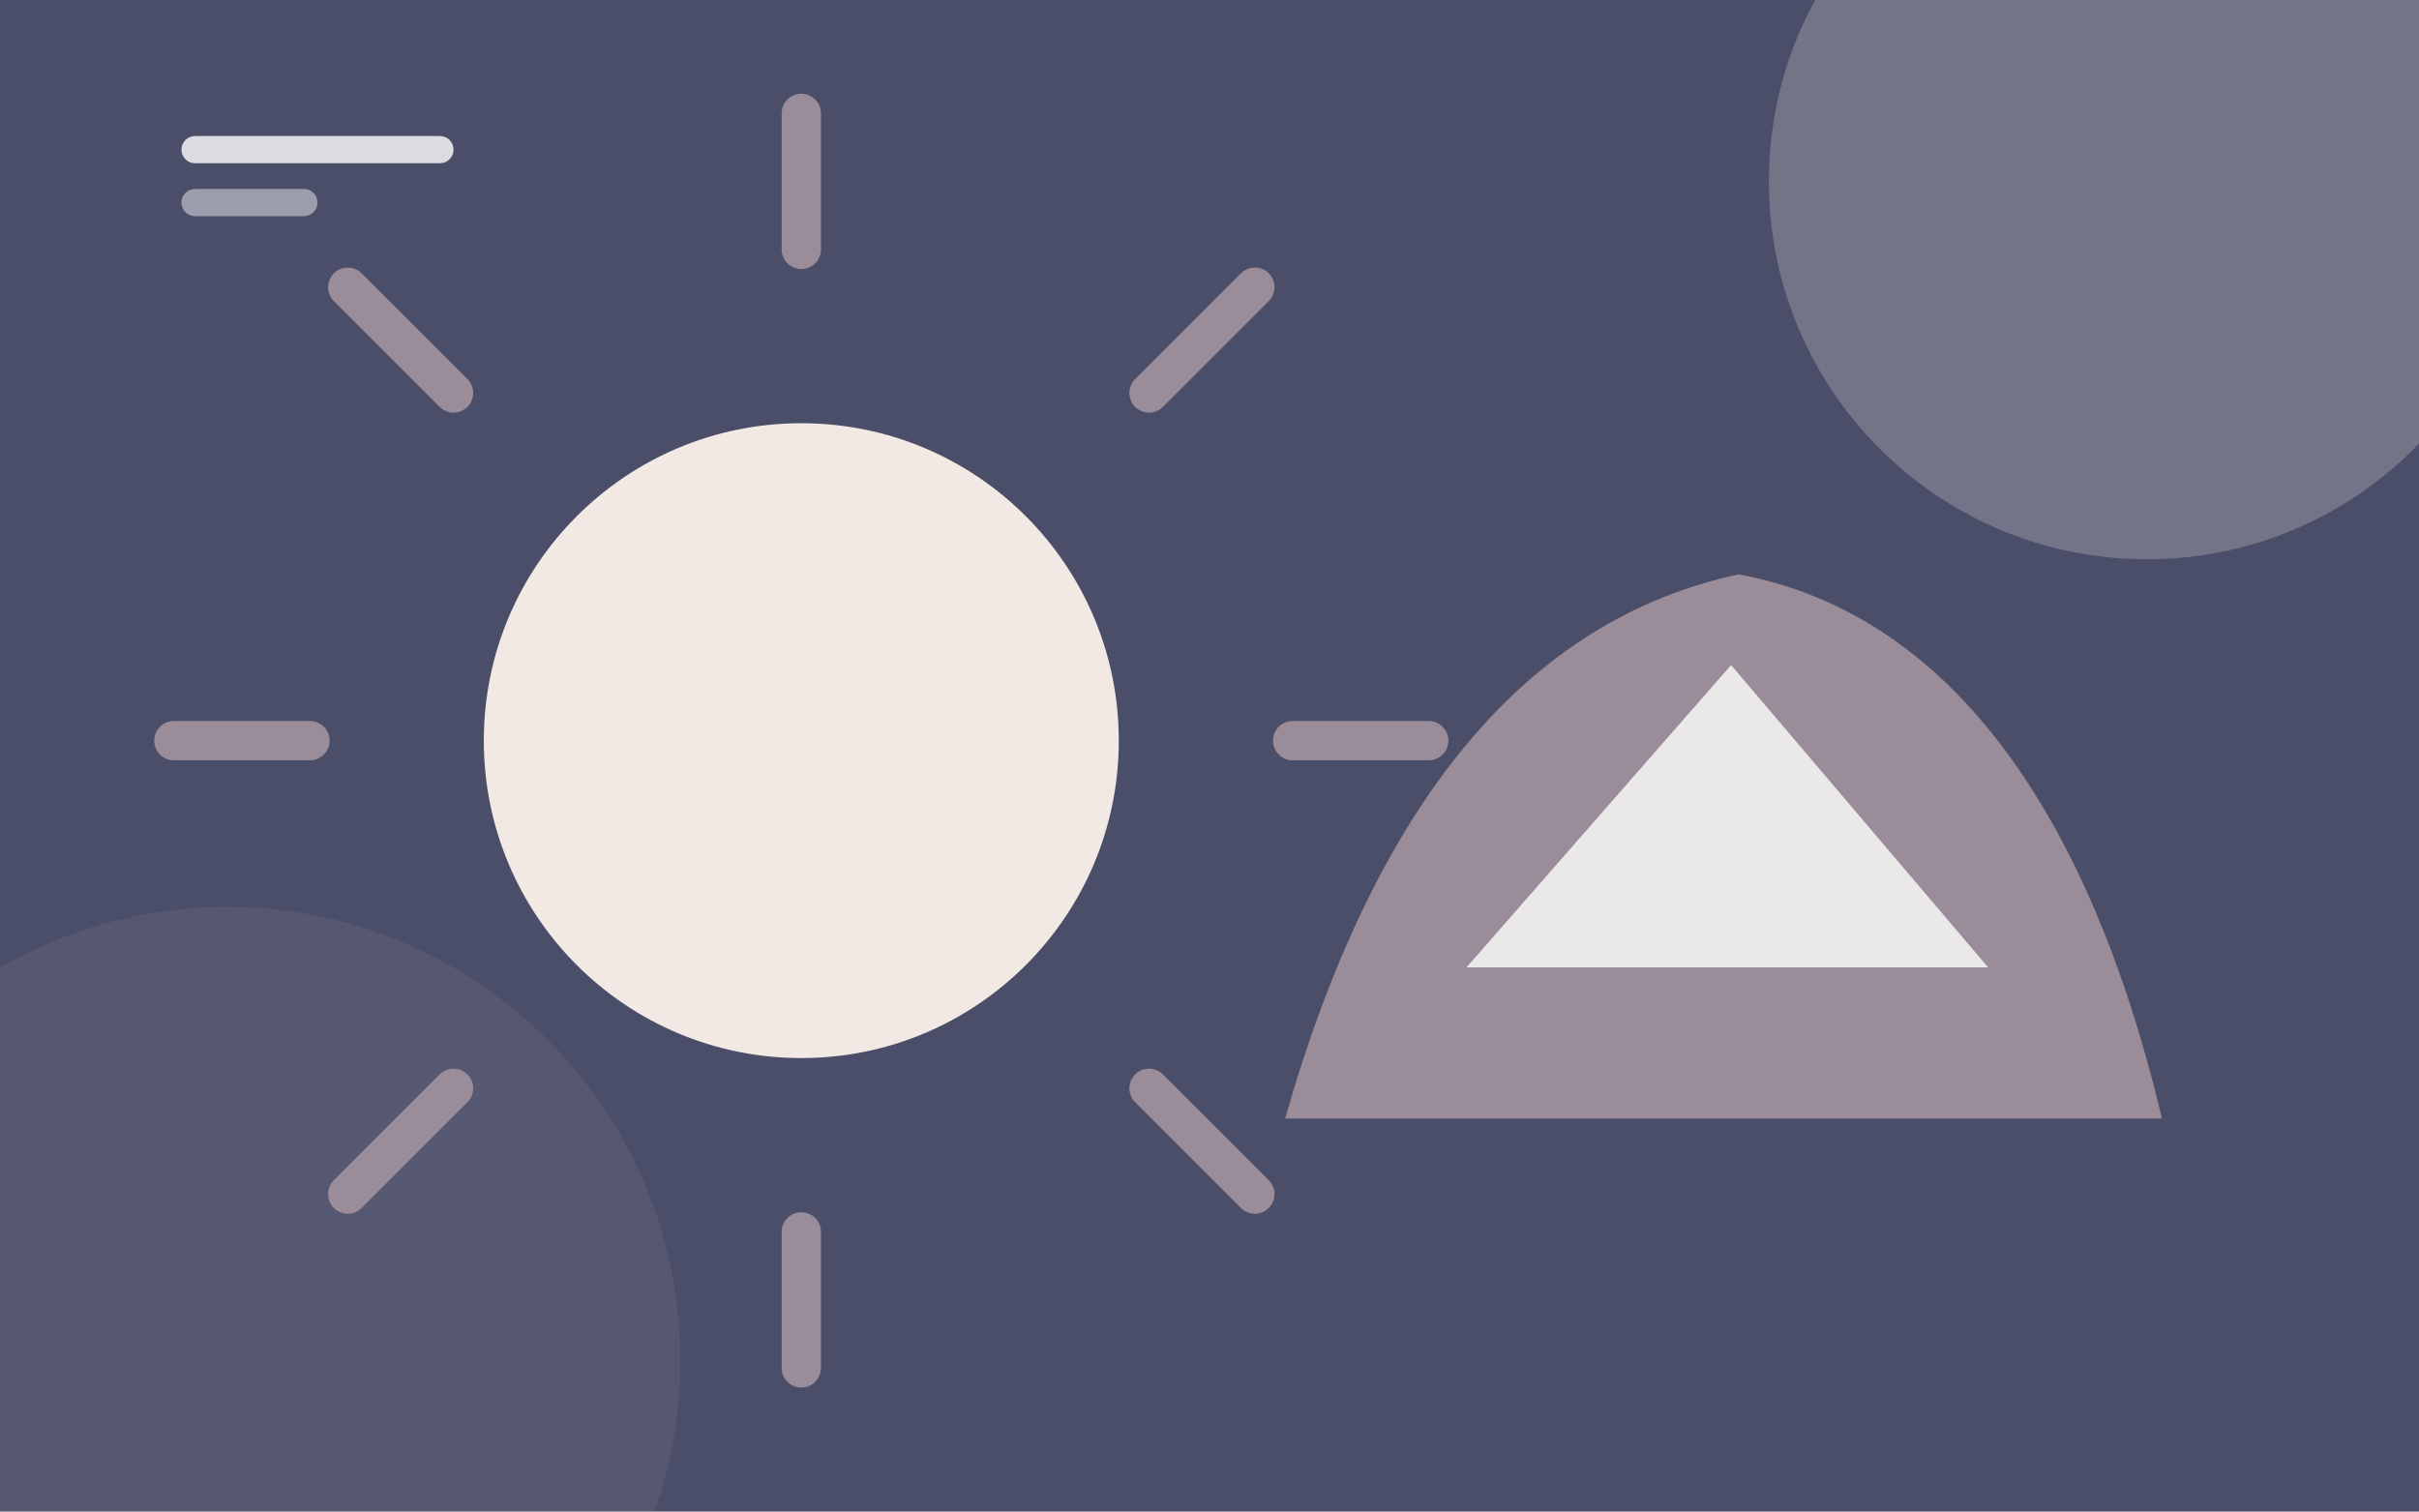
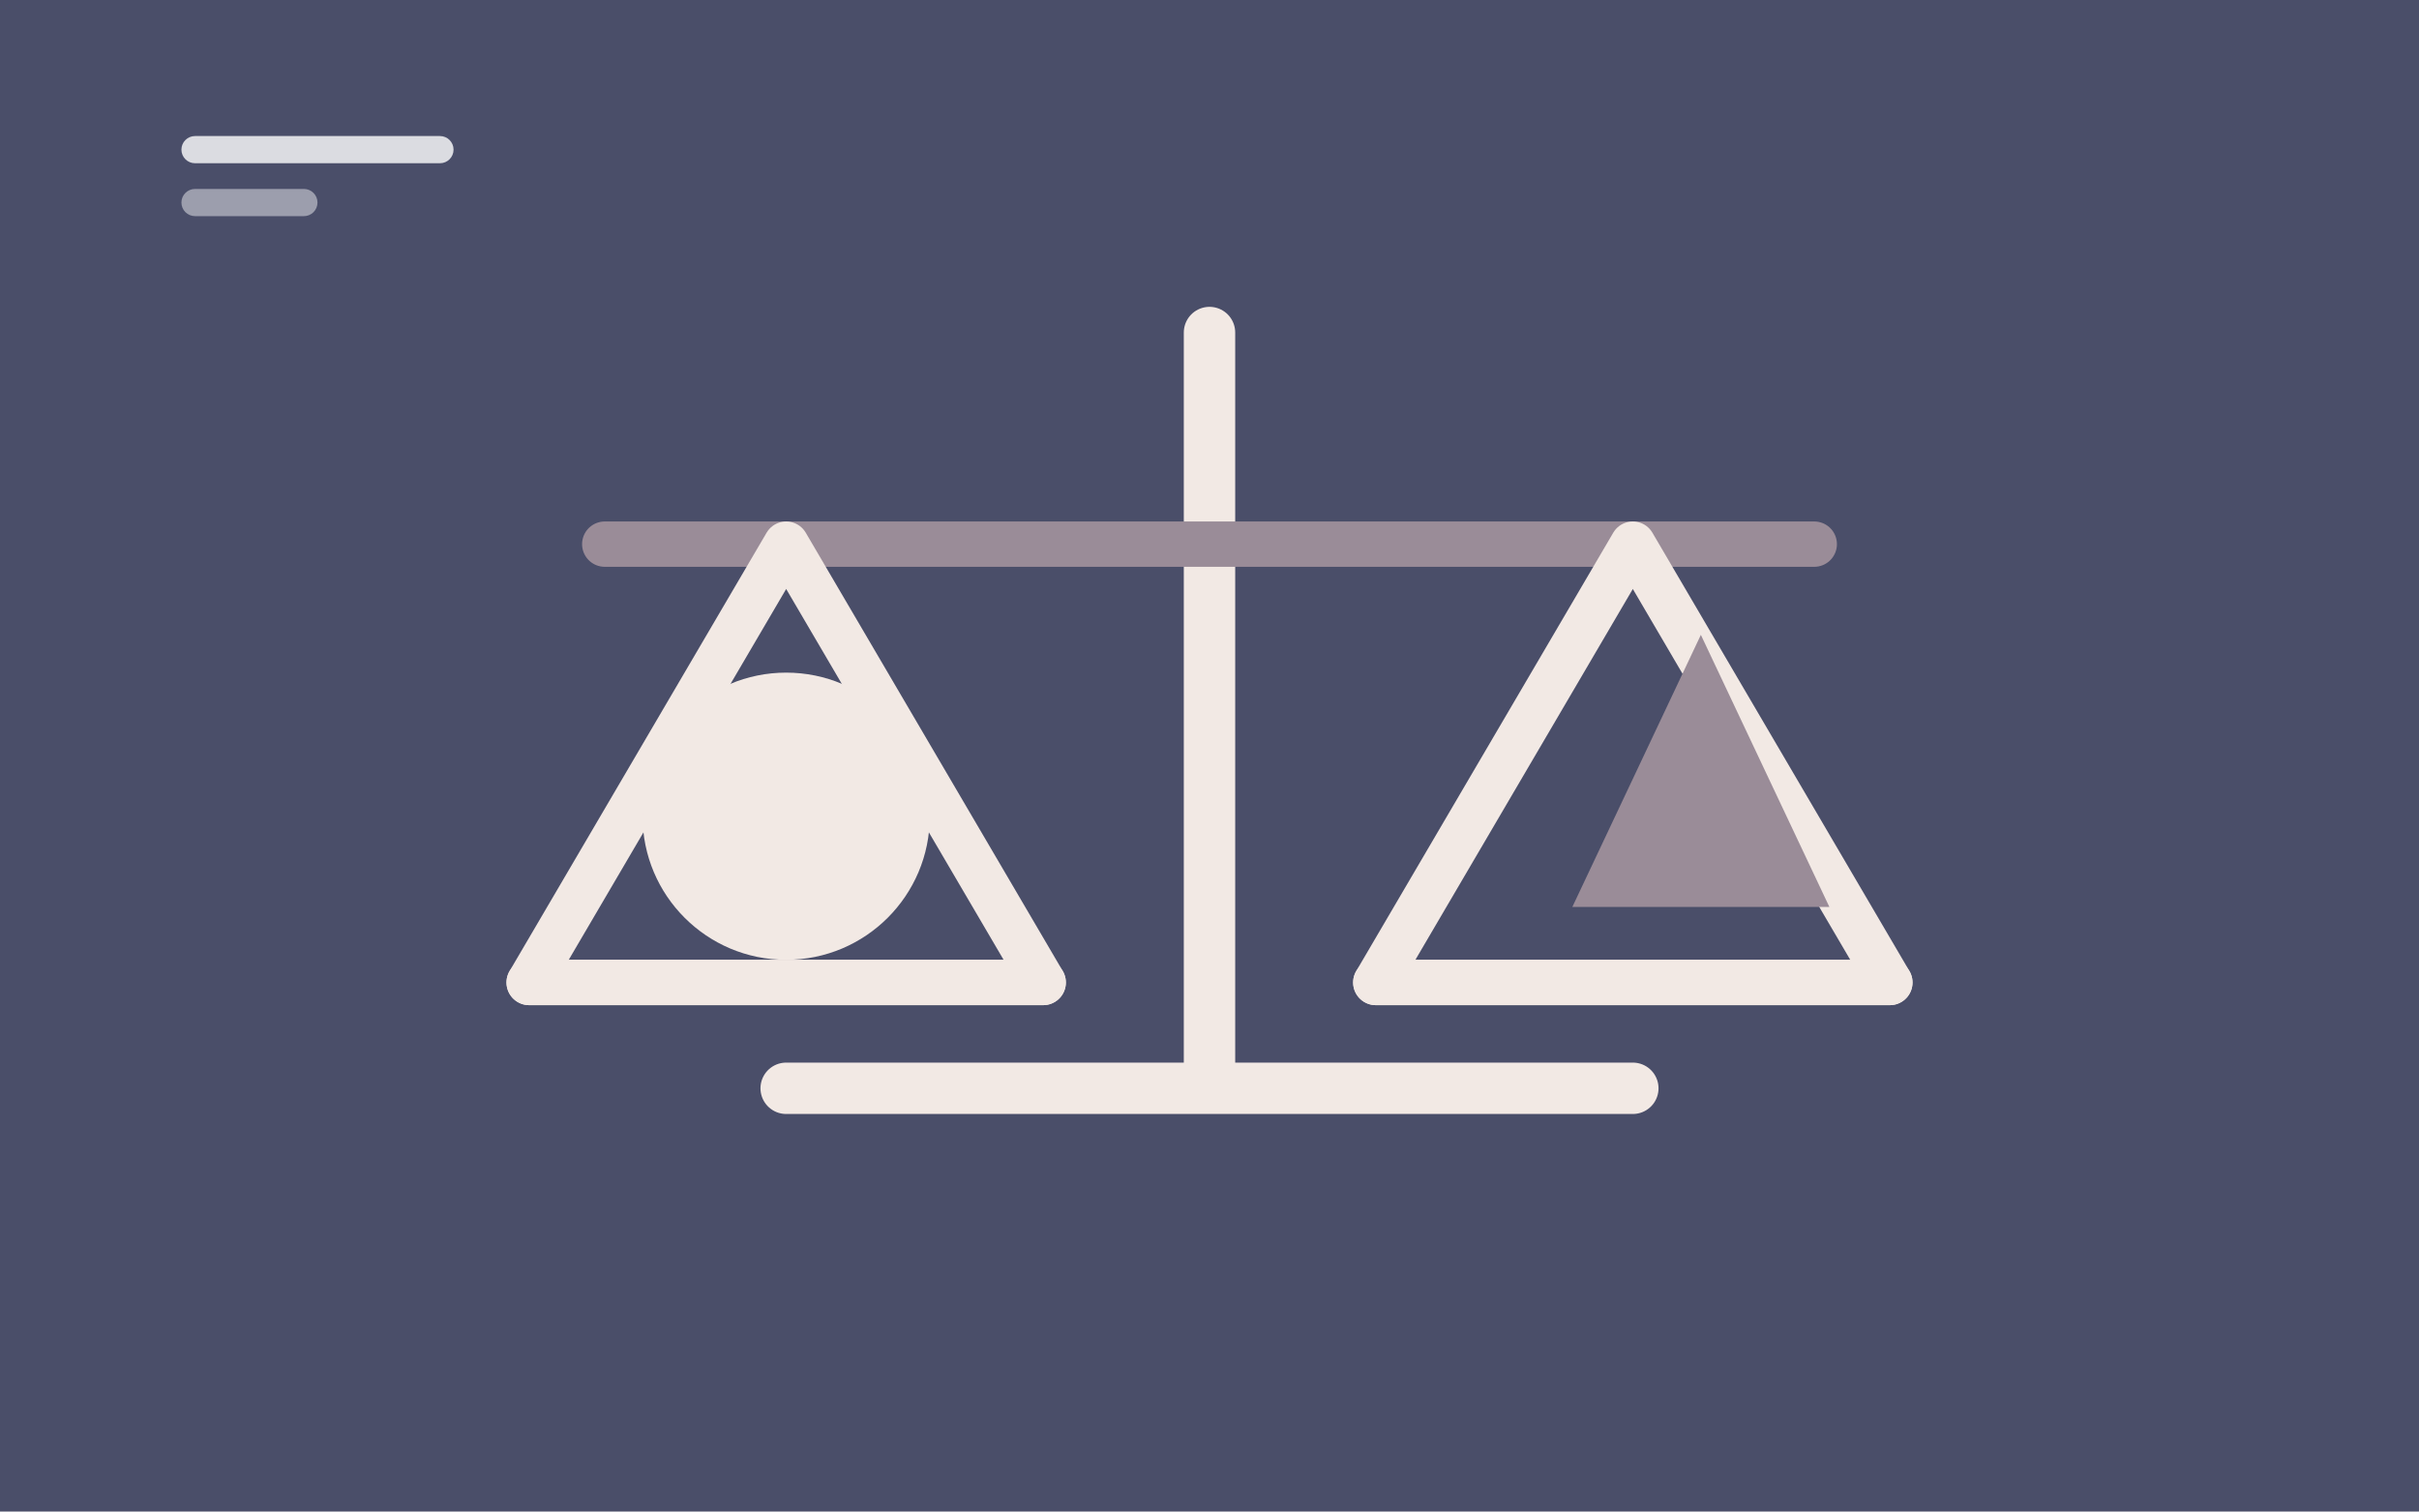
<svg xmlns="http://www.w3.org/2000/svg" width="1600" height="1000" viewBox="0 0 1600 1000">
  <rect width="1600" height="1000" fill="#4a4e69" />
-   <circle cx="1420" cy="120" r="250" fill="#f2e9e4" opacity=".25" />
-   <circle cx="150" cy="900" r="300" fill="#9a8c98" opacity=".16" />
-   <circle cx="530" cy="490" r="210" fill="#f2e9e4" />
-   <g stroke="#9a8c98" stroke-width="26" stroke-linecap="round">
-     <path d="M530 165v-90M530 905v-90M205 490h-90M945 490h-90M300 260l-70-70M760 720l70 70M300 720l-70 70M760 260l70-70" />
-   </g>
-   <path d="M850 740c60-210 160-330 300-360 135 25 230 150 280 360z" fill="#9a8c98" />
-   <path d="M970 640l175-200 170 200z" fill="#fff" opacity=".8" />
+   <path d="M800 220v500M520 720h560" stroke="#f2e9e4" stroke-width="34" stroke-linecap="round" />
+   <path d="M400 360h800" stroke="#9a8c98" stroke-width="30" stroke-linecap="round" />
+   <path d="M520 360L350 650h340zM1080 360L910 650h340z" fill="none" stroke="#f2e9e4" stroke-width="30" stroke-linejoin="round" />
+   <circle cx="520" cy="540" r="95" fill="#f2e9e4" />
+   <path d="M1040 600l85-180 85 180z" fill="#9a8c98" />
+   <path d="M350 650h340M910 650h340" stroke="#f2e9e4" stroke-width="30" stroke-linecap="round" />
  <rect x="120" y="90" width="180" height="18" rx="9" fill="#fff" opacity=".8" />
  <rect x="120" y="125" width="90" height="18" rx="9" fill="#fff" opacity=".45" />
</svg>
